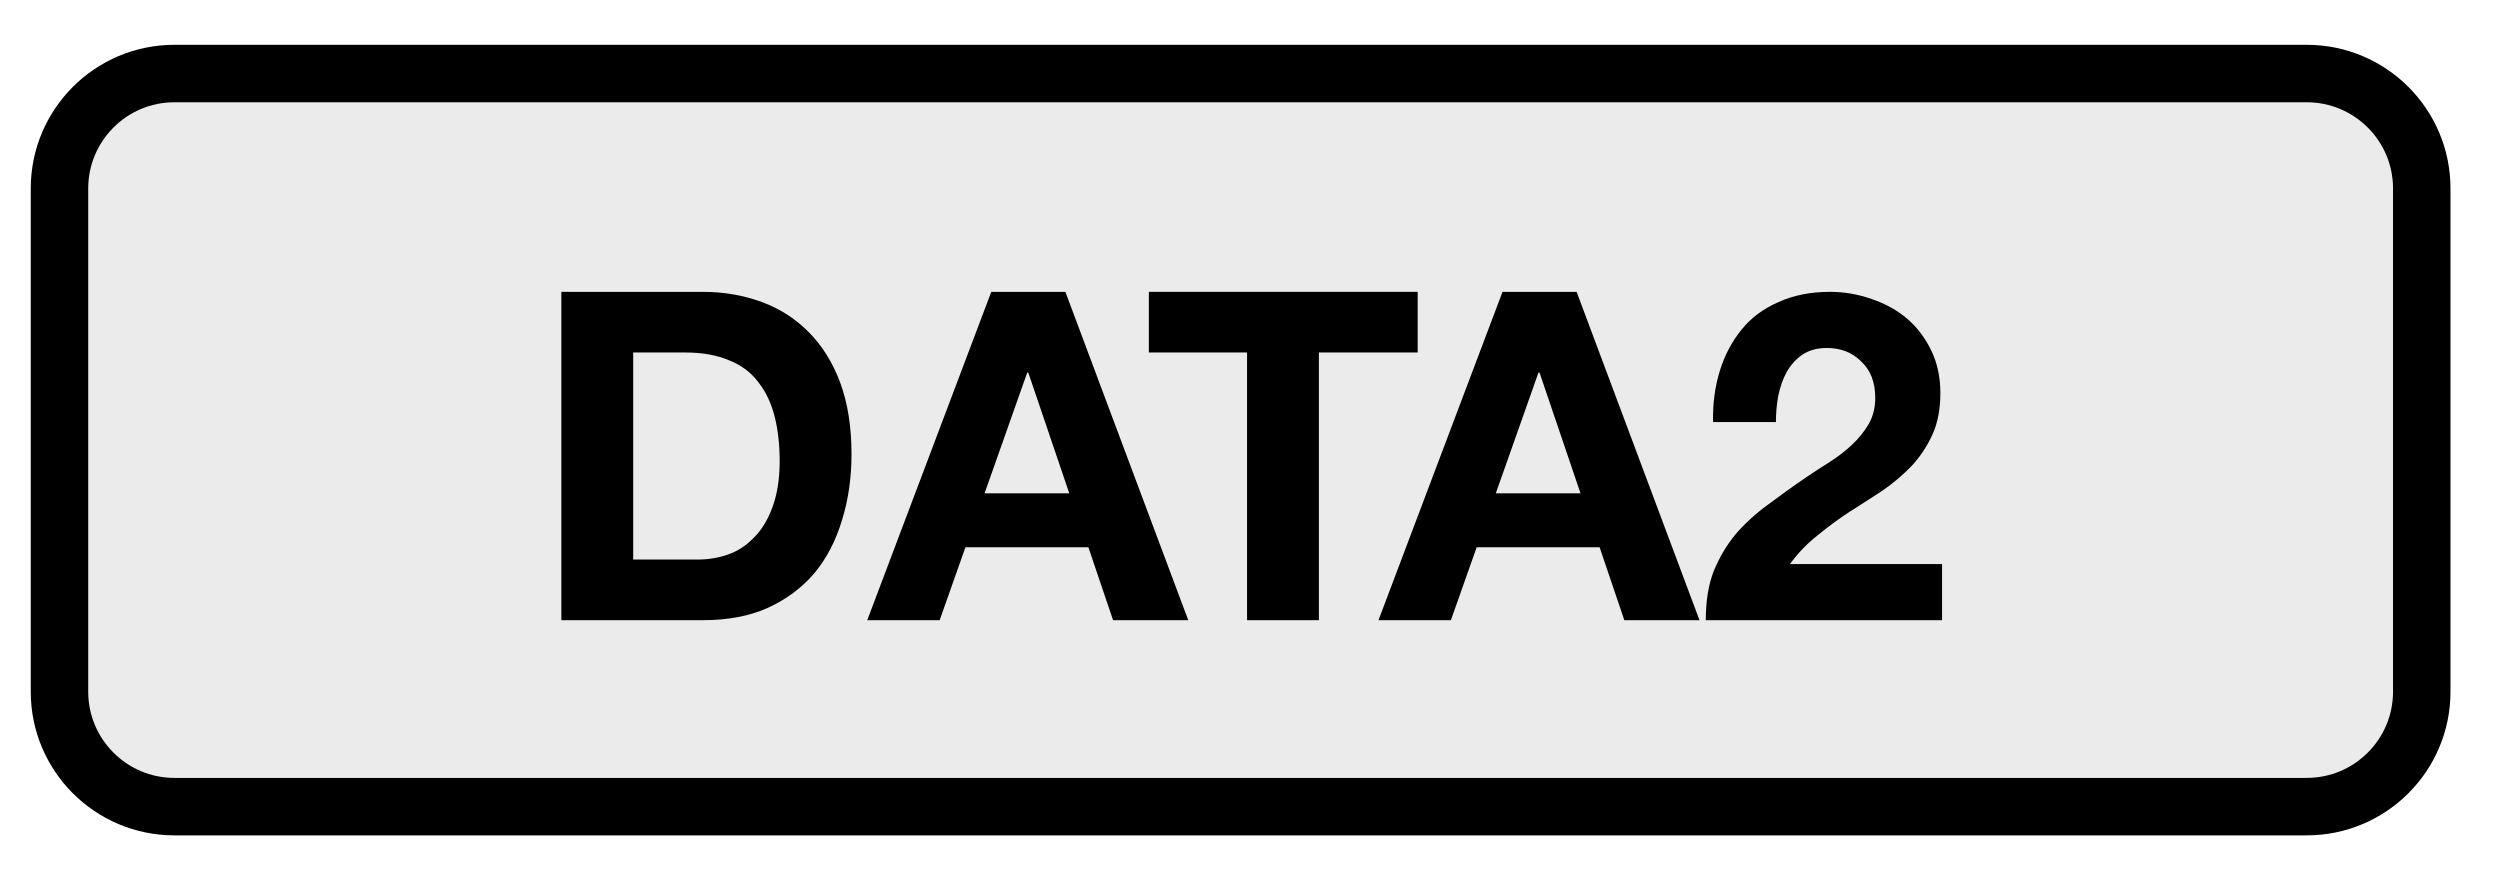
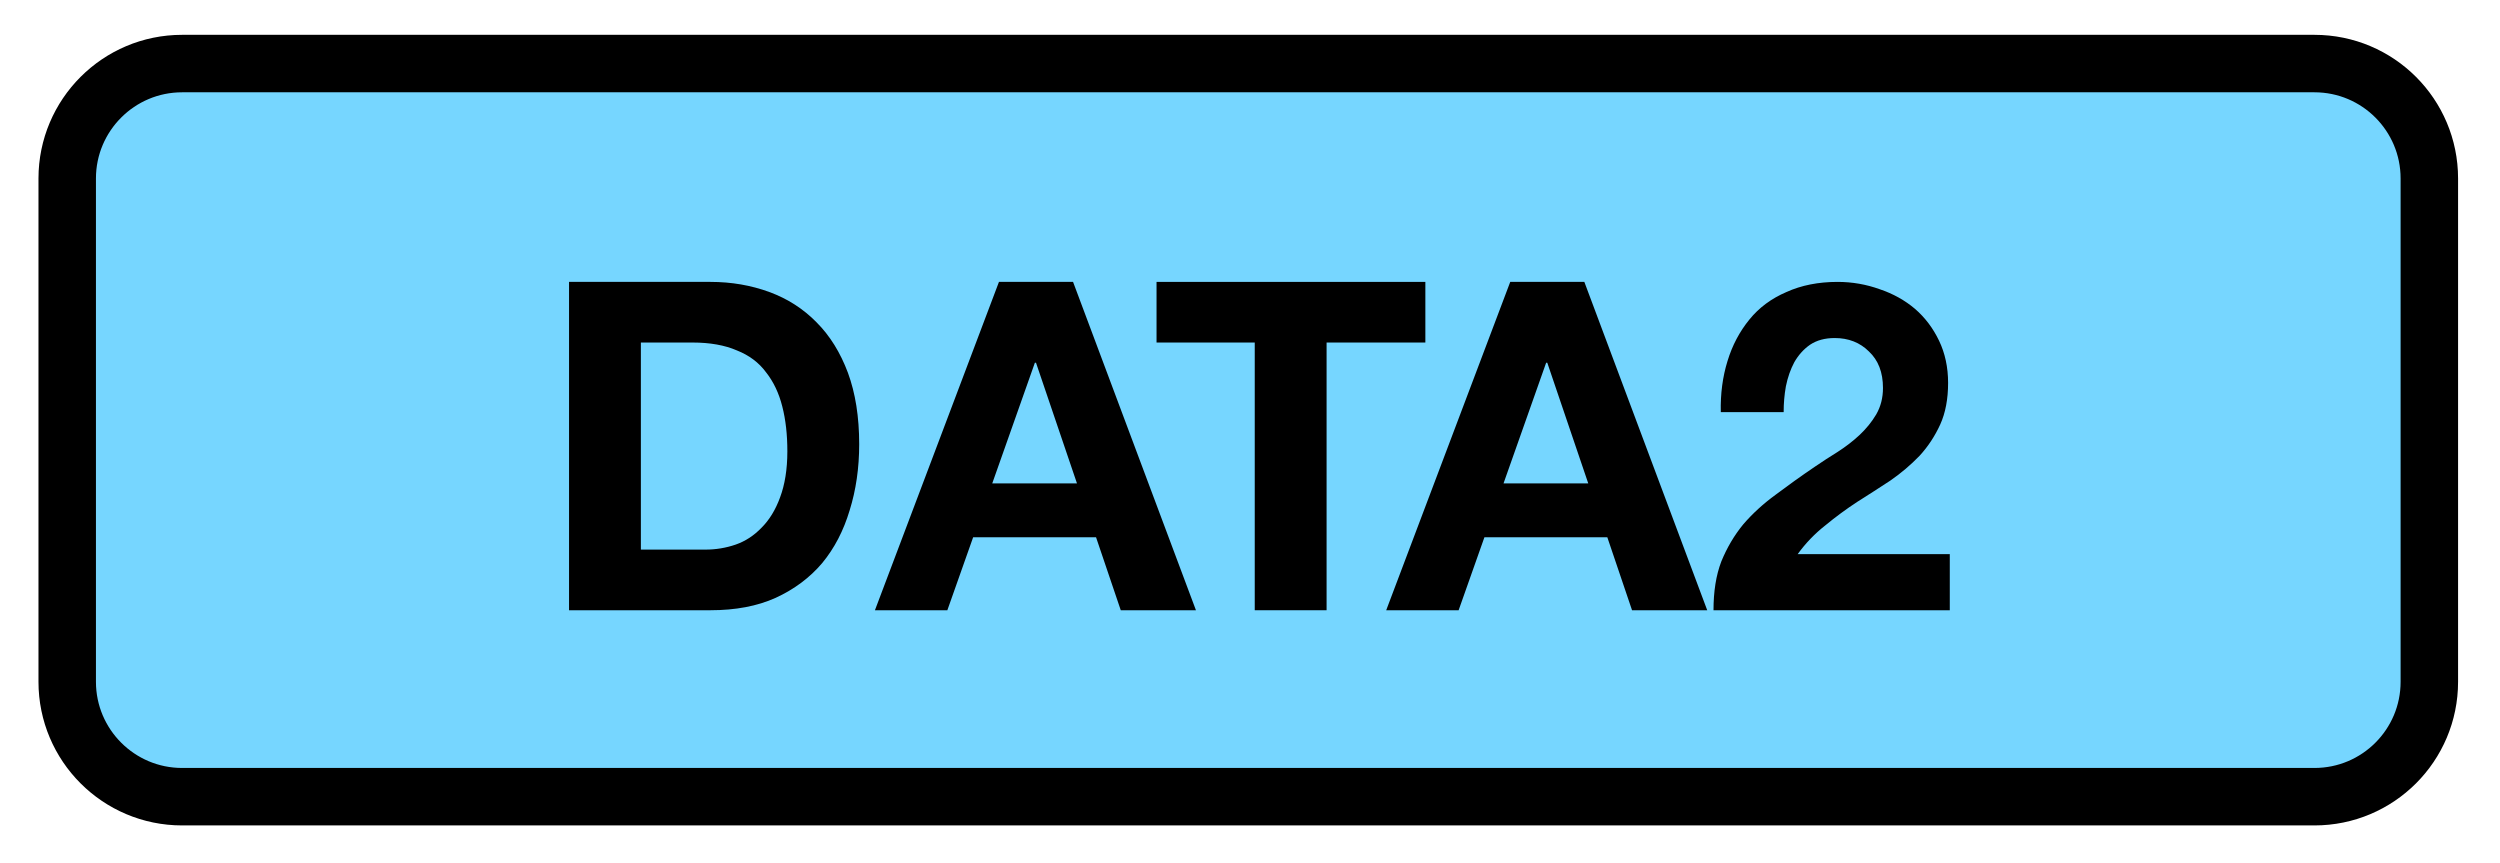
- <svg xmlns="http://www.w3.org/2000/svg" xmlns:xlink="http://www.w3.org/1999/xlink" width="69.6pt" height="24.8pt" viewBox="0 0 69.6 24.8" version="1.1">
+ <svg xmlns="http://www.w3.org/2000/svg" xmlns:xlink="http://www.w3.org/1999/xlink" width="69.6pt" height="24pt" viewBox="0 0 69.6 24" version="1.1">
  <defs>
    <g>
      <symbol overflow="visible" id="glyph0-0">
        <path style="stroke:none;" d="M 5 -7.766 L 1.422 -7.766 L 1.422 -1.219 L 5 -1.219 Z M 6.172 -8.938 L 6.172 -0.031 L 0.219 -0.031 L 0.219 -8.938 Z M 6.172 -8.938 " />
      </symbol>
      <symbol overflow="visible" id="glyph0-1">
        <path style="stroke:none;" d="M 2.891 -1.688 L 2.891 -7.453 L 4.328 -7.453 C 4.816 -7.453 5.227 -7.379 5.562 -7.234 C 5.906 -7.098 6.176 -6.895 6.375 -6.625 C 6.582 -6.363 6.734 -6.047 6.828 -5.672 C 6.922 -5.305 6.969 -4.891 6.969 -4.422 C 6.969 -3.922 6.898 -3.492 6.766 -3.141 C 6.641 -2.797 6.469 -2.516 6.25 -2.297 C 6.039 -2.078 5.801 -1.922 5.531 -1.828 C 5.258 -1.734 4.977 -1.688 4.688 -1.688 Z M 0.891 -9.141 L 0.891 0 L 4.828 0 C 5.523 0 6.129 -0.113 6.641 -0.344 C 7.16 -0.582 7.594 -0.906 7.938 -1.312 C 8.281 -1.727 8.535 -2.219 8.703 -2.781 C 8.879 -3.344 8.969 -3.957 8.969 -4.625 C 8.969 -5.383 8.863 -6.047 8.656 -6.609 C 8.445 -7.172 8.156 -7.641 7.781 -8.016 C 7.414 -8.391 6.977 -8.672 6.469 -8.859 C 5.957 -9.047 5.41 -9.141 4.828 -9.141 Z M 0.891 -9.141 " />
      </symbol>
      <symbol overflow="visible" id="glyph0-2">
        <path style="stroke:none;" d="M 3.188 -3.531 L 4.375 -6.891 L 4.406 -6.891 L 5.547 -3.531 Z M 3.375 -9.141 L -0.078 0 L 1.938 0 L 2.656 -2.031 L 6.078 -2.031 L 6.766 0 L 8.859 0 L 5.438 -9.141 Z M 3.375 -9.141 " />
      </symbol>
      <symbol overflow="visible" id="glyph0-3">
        <path style="stroke:none;" d="M 2.906 -7.453 L 2.906 0 L 4.906 0 L 4.906 -7.453 L 7.656 -7.453 L 7.656 -9.141 L 0.172 -9.141 L 0.172 -7.453 Z M 2.906 -7.453 " />
      </symbol>
      <symbol overflow="visible" id="glyph0-4">
        <path style="stroke:none;" d="M 0.469 -5.516 L 2.219 -5.516 C 2.219 -5.754 2.238 -5.992 2.281 -6.234 C 2.332 -6.484 2.41 -6.707 2.516 -6.906 C 2.629 -7.102 2.773 -7.266 2.953 -7.391 C 3.141 -7.516 3.367 -7.578 3.641 -7.578 C 4.023 -7.578 4.344 -7.453 4.594 -7.203 C 4.852 -6.961 4.984 -6.625 4.984 -6.188 C 4.984 -5.914 4.922 -5.672 4.797 -5.453 C 4.672 -5.242 4.516 -5.051 4.328 -4.875 C 4.148 -4.707 3.945 -4.551 3.719 -4.406 C 3.5 -4.27 3.289 -4.133 3.094 -4 C 2.707 -3.738 2.344 -3.477 2 -3.219 C 1.656 -2.969 1.352 -2.691 1.094 -2.391 C 0.844 -2.086 0.641 -1.742 0.484 -1.359 C 0.336 -0.973 0.266 -0.52 0.266 0 L 6.844 0 L 6.844 -1.562 L 2.609 -1.562 C 2.828 -1.863 3.082 -2.129 3.375 -2.359 C 3.664 -2.598 3.961 -2.816 4.266 -3.016 C 4.578 -3.211 4.883 -3.41 5.188 -3.609 C 5.488 -3.816 5.758 -4.047 6 -4.297 C 6.238 -4.555 6.43 -4.848 6.578 -5.172 C 6.723 -5.492 6.797 -5.879 6.797 -6.328 C 6.797 -6.766 6.711 -7.156 6.547 -7.5 C 6.379 -7.852 6.156 -8.148 5.875 -8.391 C 5.594 -8.629 5.266 -8.812 4.891 -8.938 C 4.523 -9.07 4.133 -9.141 3.719 -9.141 C 3.188 -9.141 2.711 -9.047 2.297 -8.859 C 1.879 -8.68 1.535 -8.426 1.266 -8.094 C 0.992 -7.758 0.789 -7.375 0.656 -6.938 C 0.52 -6.5 0.457 -6.023 0.469 -5.516 Z M 0.469 -5.516 " />
      </symbol>
    </g>
  </defs>
  <g id="surface1">
-     <path style="fill-rule:nonzero;fill:rgb(92.157%,92.157%,92.157%);fill-opacity:1;stroke-width:2;stroke-linecap:round;stroke-linejoin:round;stroke:rgb(0%,0%,0%);stroke-opacity:1;stroke-miterlimit:10;" d="M 517.069 127.559 L 591.273 127.559 C 593.485 127.559 595.277 129.351 595.277 131.558 L 595.277 149.072 C 595.277 151.279 593.485 153.071 591.273 153.071 L 517.069 153.071 C 514.862 153.071 513.07 151.279 513.07 149.072 L 513.07 131.558 C 513.07 129.351 514.862 127.559 517.069 127.559 Z M 517.069 127.559 " transform="matrix(0.8,0,0,0.8,-408.8,-100)" />
+     <path style="fill-rule:nonzero;fill:rgb(46.202%,83.827%,100%);fill-opacity:1;stroke-width:2;stroke-linecap:round;stroke-linejoin:round;stroke:rgb(0%,0%,0%);stroke-opacity:1;stroke-miterlimit:10;" d="M 375.338 99.212 L 449.542 99.212 C 451.754 99.212 453.541 101.004 453.541 103.211 L 453.541 120.726 C 453.541 122.933 451.754 124.725 449.542 124.725 L 375.338 124.725 C 373.131 124.725 371.339 122.933 371.339 120.726 L 371.339 103.211 C 371.339 101.004 373.131 99.212 375.338 99.212 Z M 375.338 99.212 " transform="matrix(0.8,0,0,0.8,-295.2,-77.6)" />
    <g style="fill:rgb(0%,0%,0%);fill-opacity:1;">
-       <use xlink:href="#glyph0-1" x="14.737" y="17.266" />
-       <use xlink:href="#glyph0-2" x="24.222" y="17.266" />
+       <use xlink:href="#glyph0-1" x="14.951" y="16.989" />
+       <use xlink:href="#glyph0-2" x="24.436" y="16.989" />
    </g>
    <g style="fill:rgb(0%,0%,0%);fill-opacity:1;">
-       <use xlink:href="#glyph0-3" x="31.812" y="17.266" />
+       <use xlink:href="#glyph0-3" x="32.026" y="16.989" />
    </g>
    <g style="fill:rgb(0%,0%,0%);fill-opacity:1;">
-       <use xlink:href="#glyph0-2" x="38.455" y="17.266" />
-       <use xlink:href="#glyph0-4" x="47.223" y="17.266" />
+       <use xlink:href="#glyph0-2" x="38.67" y="16.989" />
+       <use xlink:href="#glyph0-4" x="47.438" y="16.989" />
    </g>
  </g>
</svg>
